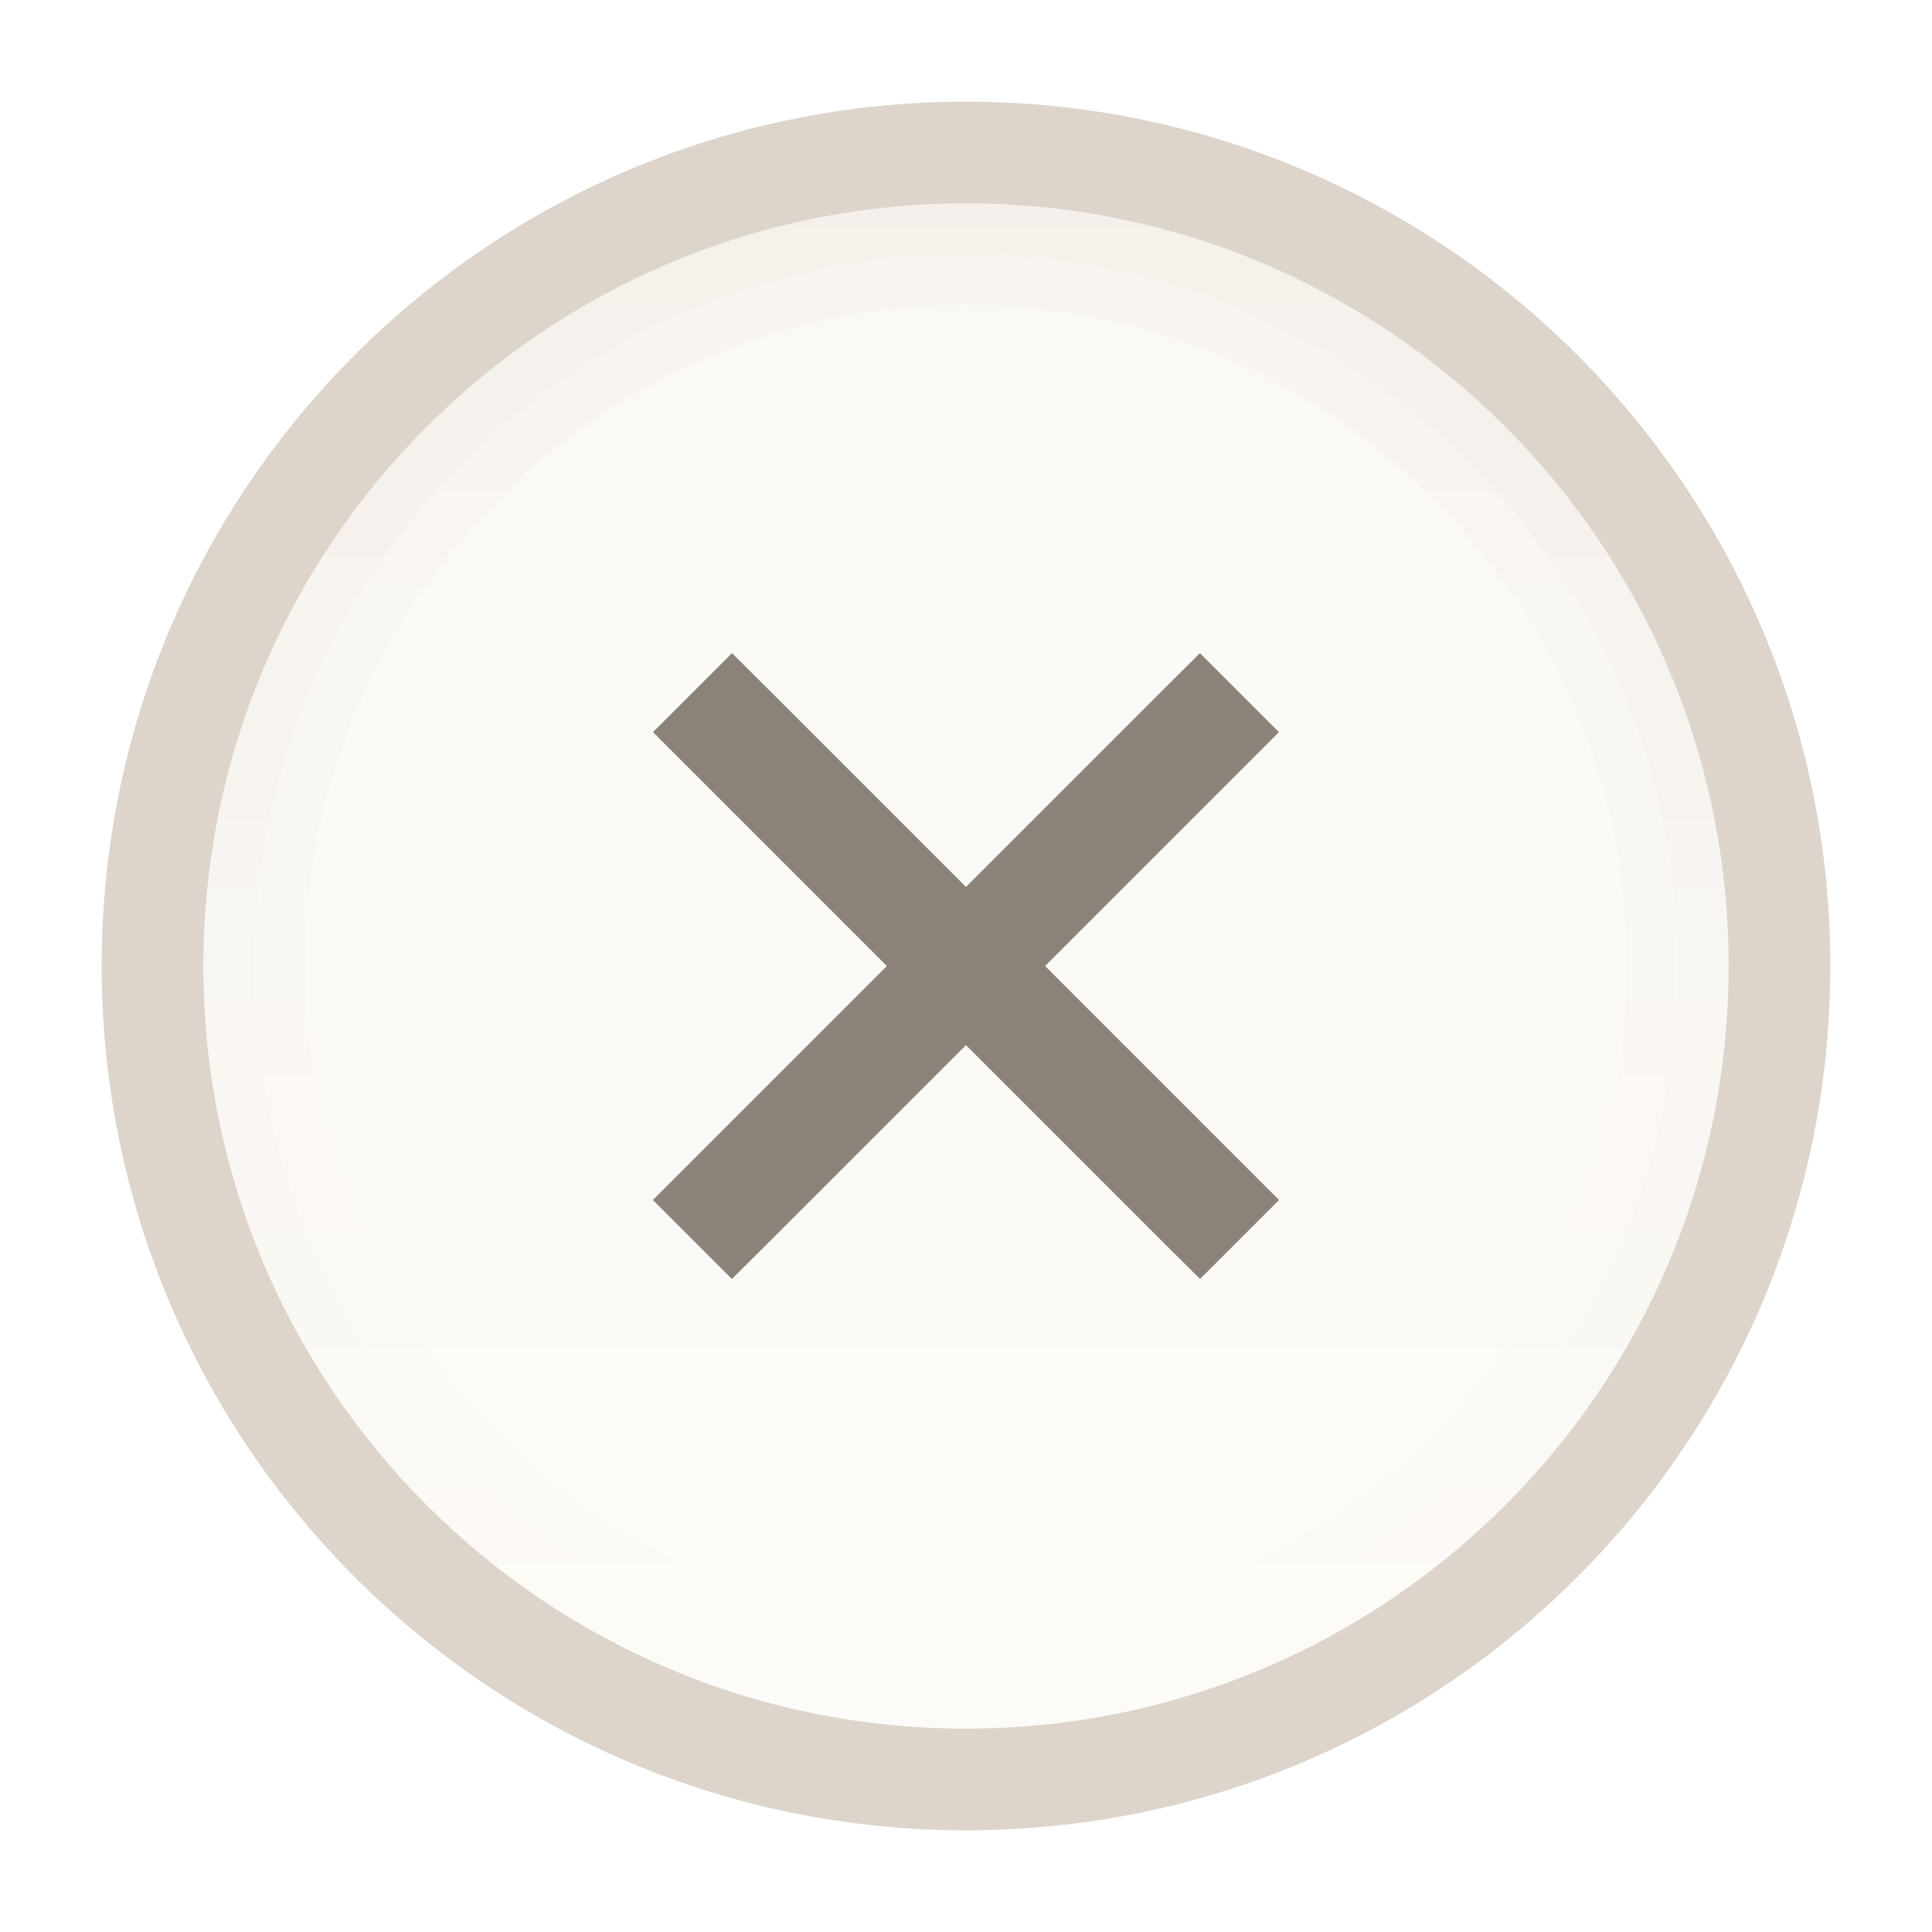
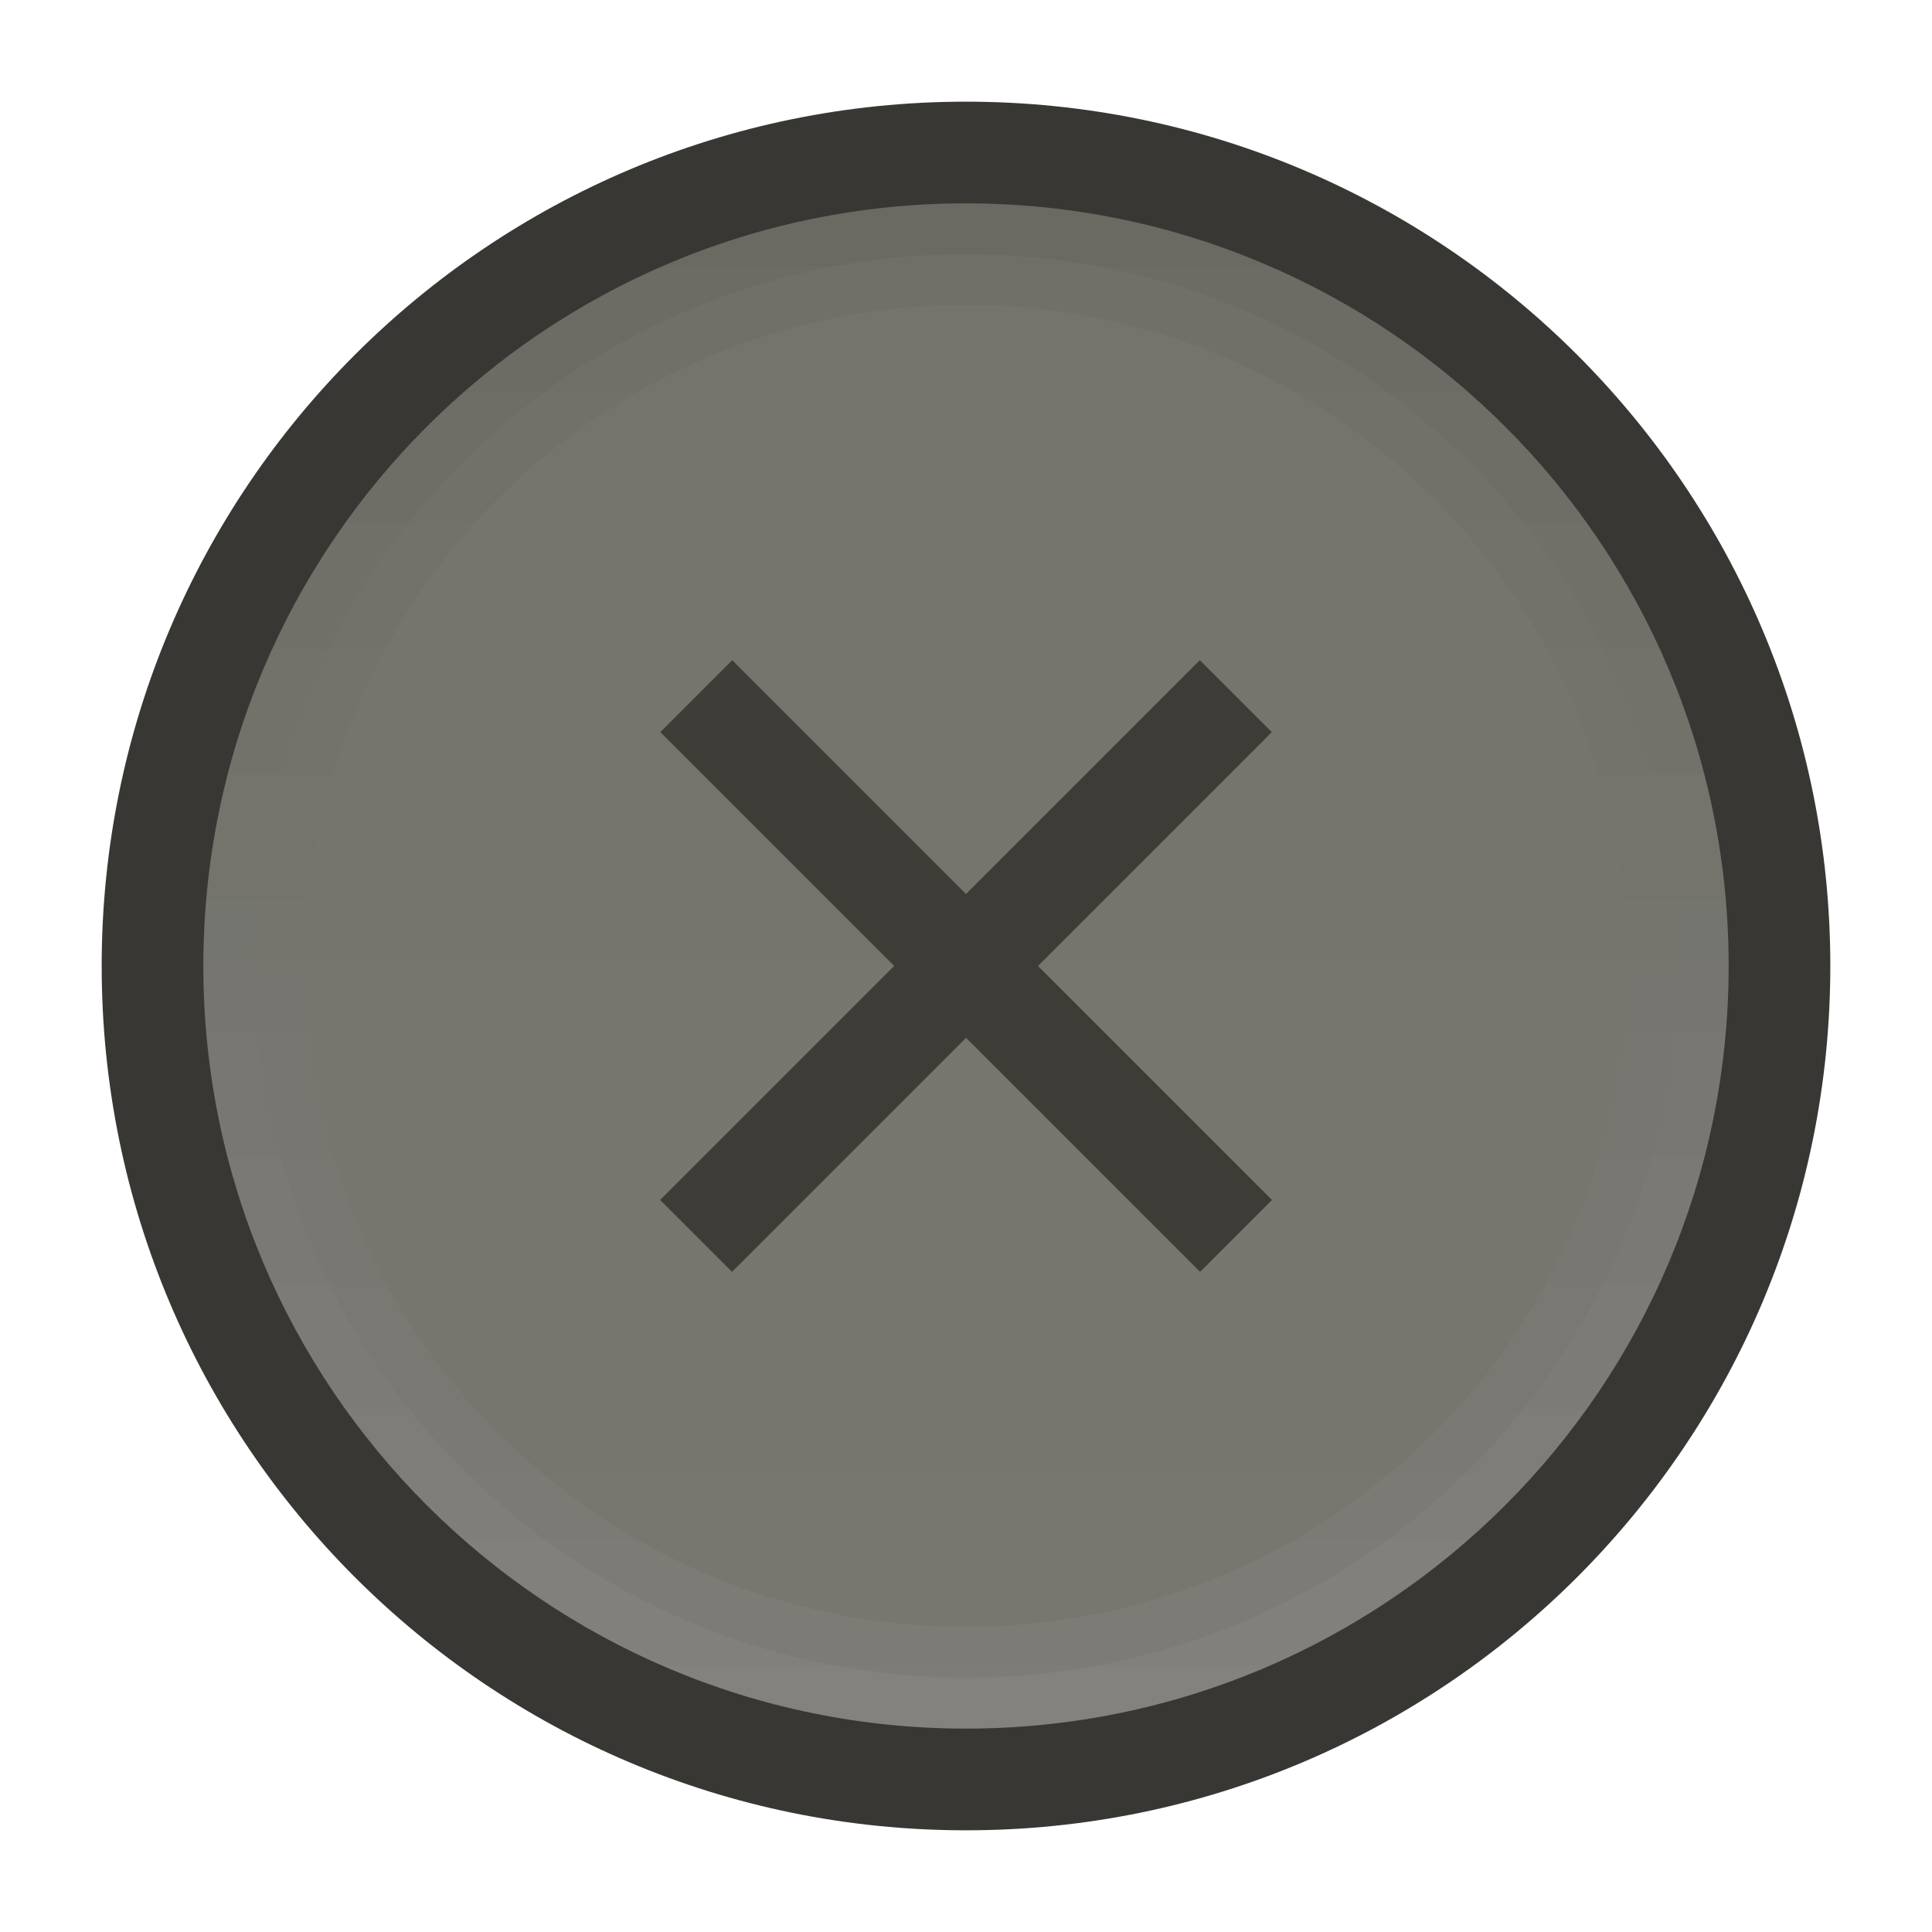
- <svg xmlns="http://www.w3.org/2000/svg" xmlns:xlink="http://www.w3.org/1999/xlink" width="19" height="19" id="svg4747" version="1.1" viewBox="0 0 19 19">
-   <defs id="defs4749">
-     <linearGradient xlink:href="#linearGradient5187" id="linearGradient5175" gradientUnits="userSpaceOnUse" gradientTransform="translate(-1072.362,-1053.362)" x1="2" y1="1062.862" x2="17" y2="1062.862" />
-     <linearGradient id="linearGradient5187">
-       <stop id="stop4560" offset="0" style="stop-color:#fcfbf8;stop-opacity:1" />
-       <stop id="stop4562" offset="1" style="stop-color:#fbf9f6;stop-opacity:1" />
+ <svg xmlns="http://www.w3.org/2000/svg" xmlns:xlink="http://www.w3.org/1999/xlink" width="19" height="19" id="svg4770" version="1.1" viewBox="0 0 19 19">
+   <defs id="defs4772">
+     <linearGradient xlink:href="#linearGradient4289" id="linearGradient5792" gradientUnits="userSpaceOnUse" gradientTransform="translate(-1072.362,-1053.362)" x1="2" y1="1062.862" x2="17" y2="1062.862" />
+     <linearGradient id="linearGradient4289">
+       <stop id="stop4518" offset="0" style="stop-color:#77766f;stop-opacity:1" />
+       <stop id="stop4520" offset="1" style="stop-color:#74736c;stop-opacity:1" />
    </linearGradient>
-     <linearGradient xlink:href="#linearGradient4297" id="linearGradient5177" gradientUnits="userSpaceOnUse" gradientTransform="matrix(1.035712,0,0,1.035712,37.95674,-0.3392617)" x1="-1070.104" y1="9.5" x2="-1055.621" y2="9.5" />
    <linearGradient id="linearGradient4297">
      <stop style="stop-color:#ffffff;stop-opacity:1;" offset="0" id="stop4523" />
-       <stop style="stop-color:#bd9e82;stop-opacity:1" offset="1" id="stop4525" />
+       <stop style="stop-color:#000000;stop-opacity:1" offset="1" id="stop4525" />
    </linearGradient>
-     <linearGradient xlink:href="#linearGradient4297" id="linearGradient5179" gradientUnits="userSpaceOnUse" gradientTransform="translate(3.4765625e-5,0)" x1="-1070.362" y1="9" x2="-1055.362" y2="9" />
+     <linearGradient xlink:href="#linearGradient4297" id="linearGradient7468" gradientUnits="userSpaceOnUse" gradientTransform="matrix(0,-1,1,0,0,-3.4765625e-5)" x1="-1070.362" y1="9" x2="-1055.362" y2="9" />
+     <linearGradient xlink:href="#linearGradient4297" id="linearGradient7474" gradientUnits="userSpaceOnUse" gradientTransform="matrix(0,-1.035712,1.035712,0,-0.3392617,-37.95674)" x1="-1070.104" y1="9.5" x2="-1055.621" y2="9.5" />
  </defs>
-   <g id="layer1" transform="translate(151.2857,-984.6479)">
-     <g style="display:inline" transform="translate(-151.2857,-68.71427)" id="g5163">
-       <circle style="color:#000000;fill:#ddd4cb;fill-opacity:1;fill-rule:nonzero;stroke:none;stroke-width:8;marker:none;visibility:visible;display:inline;overflow:visible;enable-background:accumulate" id="circle5165" cx="9.5" cy="1062.862" r="8.5" d="m 18,1062.862 a 8.5,8.5 0 0 1 -8.5,8.5 8.5,8.5 0 0 1 -8.5,-8.5 8.5,8.5 0 0 1 8.5,-8.5 8.5,8.5 0 0 1 8.5,8.5 z" />
-       <circle r="7.5" cy="9.5" cx="-1062.862" id="circle5167" style="color:#000000;fill:url(#linearGradient5175);fill-opacity:1;fill-rule:nonzero;stroke:none;stroke-width:8;marker:none;visibility:visible;display:inline;overflow:visible;enable-background:accumulate" transform="matrix(0,-1,1,0,0,0)" d="m -1055.362,9.5 a 7.5,7.5 0 0 1 -7.5,7.5 7.5,7.5 0 0 1 -7.5,-7.5 7.5,7.5 0 0 1 7.5,-7.5 7.5,7.5 0 0 1 7.5,7.5 z" />
-       <circle r="7.25" cy="9.5" cx="-1062.862" id="circle5169" style="opacity:0.05;color:#000000;fill:none;stroke:url(#linearGradient5177);stroke-width:0.5;stroke-miterlimit:4;stroke-dasharray:none;marker:none;visibility:visible;display:inline;overflow:visible;enable-background:accumulate" transform="matrix(0,-1,1,0,0,0)" d="m -1055.612,9.5 a 7.25,7.25 0 0 1 -7.25,7.25 7.25,7.25 0 0 1 -7.25,-7.25 7.25,7.25 0 0 1 7.25,-7.25 7.25,7.25 0 0 1 7.25,7.25 z" />
-       <circle transform="matrix(0,-1,1,0,0,0)" style="opacity:0.05;color:#000000;fill:none;stroke:url(#linearGradient5179);stroke-width:1;stroke-miterlimit:4;stroke-dasharray:none;marker:none;visibility:visible;display:inline;overflow:visible;enable-background:accumulate" id="circle5171" cx="-1062.862" cy="9.5" r="7" d="m -1055.862,9.5 a 7,7 0 0 1 -7,7 7,7 0 0 1 -7,-7 7,7 0 0 1 7,-7 7,7 0 0 1 7,7 z" />
-       <rect style="color:#000000;fill:none;stroke:none;stroke-width:1;marker:none;visibility:visible;display:inline;overflow:visible;enable-background:accumulate" id="rect5173" width="19" height="19" x="-7.3563765e-06" y="1053.362" />
+   <g id="layer1" transform="translate(287.3571,-522.8622)">
+     <g style="display:inline" transform="translate(-287.3571,-530.5)" id="use4377">
+       <circle style="color:#000000;fill:#383734;fill-opacity:1;fill-rule:nonzero;stroke:none;stroke-width:8;marker:none;visibility:visible;display:inline;overflow:visible;enable-background:accumulate;opacity:1" id="circle5782" cx="9.5" cy="1062.862" r="8.5" d="m 18,1062.862 a 8.5,8.5 0 0 1 -8.5,8.5 8.5,8.5 0 0 1 -8.5,-8.5 8.5,8.5 0 0 1 8.5,-8.5 8.5,8.5 0 0 1 8.5,8.5 z" />
+       <circle r="7.5" cy="9.5" cx="-1062.862" id="circle5784" style="color:#000000;fill:url(#linearGradient5792);fill-opacity:1;fill-rule:nonzero;stroke:none;stroke-width:8;marker:none;visibility:visible;display:inline;overflow:visible;enable-background:accumulate" transform="matrix(0,-1,1,0,0,0)" d="m -1055.362,9.5 a 7.5,7.5 0 0 1 -7.5,7.5 7.5,7.5 0 0 1 -7.5,-7.5 7.5,7.5 0 0 1 7.5,-7.5 7.5,7.5 0 0 1 7.5,7.5 z" />
+       <path style="font-style:normal;font-variant:normal;font-weight:normal;font-stretch:normal;text-indent:0;text-align:start;text-decoration:none;line-height:normal;letter-spacing:normal;word-spacing:normal;text-transform:none;direction:ltr;block-progression:tb;writing-mode:lr-tb;text-anchor:start;baseline-shift:baseline;opacity:0.05;color:#000000;color-interpolation:sRGB;color-interpolation-filters:linearRGB;fill:url(#linearGradient7468);fill-opacity:1;stroke:none;stroke-width:1;marker:none;visibility:visible;display:inline;overflow:visible;isolation:auto;mix-blend-mode:normal;enable-background:accumulate;clip-rule:nonzero;color-rendering:auto;image-rendering:auto;shape-rendering:auto;text-rendering:auto;font-family:sans-serif;-inkscape-font-specification:sans-serif" d="m 2,1062.861 c 0,4.136 3.364,7.5 7.5,7.5 4.136,0 7.5,-3.364 7.5,-7.5 0,-4.136 -3.364,-7.5 -7.5,-7.5 -4.136,0 -7.5,3.364 -7.5,7.5 z m 1,0 c 0,-3.596 2.904,-6.5 6.5,-6.5 3.596,0 6.5,2.904 6.5,6.5 0,3.596 -2.904,6.5 -6.5,6.5 -3.596,0 -6.5,-2.904 -6.5,-6.5 z" id="circle5786" />
+       <path style="font-style:normal;font-variant:normal;font-weight:normal;font-stretch:normal;text-indent:0;text-align:start;text-decoration:none;line-height:normal;letter-spacing:normal;word-spacing:normal;text-transform:none;direction:ltr;block-progression:tb;writing-mode:lr-tb;text-anchor:start;baseline-shift:baseline;opacity:0.05;color:#000000;color-interpolation:sRGB;color-interpolation-filters:linearRGB;fill:url(#linearGradient7474);fill-opacity:1;stroke:none;stroke-width:0.5;marker:none;visibility:visible;display:inline;overflow:visible;isolation:auto;mix-blend-mode:normal;enable-background:accumulate;clip-rule:nonzero;color-rendering:auto;image-rendering:auto;shape-rendering:auto;text-rendering:auto;font-family:sans-serif;-inkscape-font-specification:sans-serif" d="m 2,1062.861 c 0,4.139 3.361,7.5 7.5,7.5 4.139,0 7.5,-3.361 7.5,-7.5 0,-4.139 -3.361,-7.5 -7.5,-7.5 -4.139,0 -7.5,3.361 -7.5,7.5 z m 0.5,0 c 0,-3.869 3.131,-7 7,-7 3.869,0 7,3.131 7,7 0,3.869 -3.131,7 -7,7 -3.869,0 -7,-3.131 -7,-7 z" id="circle5788" />
+       <rect style="color:#000000;fill:none;stroke:none;stroke-width:1;marker:none;visibility:visible;display:inline;overflow:visible;enable-background:accumulate" id="rect5790" width="19" height="19" x="-7.3563765e-06" y="1053.362" />
    </g>
-     <path style="font-style:normal;font-variant:normal;font-weight:normal;font-stretch:normal;text-indent:0;text-align:start;text-decoration:none;line-height:normal;letter-spacing:normal;word-spacing:normal;text-transform:none;direction:ltr;block-progression:tb;writing-mode:lr-tb;text-anchor:start;baseline-shift:baseline;color:#000000;color-interpolation:sRGB;color-interpolation-filters:linearRGB;fill:#8b8379;fill-opacity:1;stroke:none;stroke-width:1.1;marker:none;visibility:visible;display:inline;overflow:visible;isolation:auto;mix-blend-mode:normal;enable-background:accumulate;clip-rule:nonzero;color-rendering:auto;image-rendering:auto;shape-rendering:auto;text-rendering:auto;font-family:sans-serif;-inkscape-font-specification:sans-serif" d="m -139.485,991.071 -0.391,0.389 -4.6,4.6 -0.389,0.389 0.777,0.777 0.391,-0.389 4.6,-4.6 0.389,-0.389 -0.777,-0.777 z" id="path5249" />
-     <path style="font-style:normal;font-variant:normal;font-weight:normal;font-stretch:normal;text-indent:0;text-align:start;text-decoration:none;line-height:normal;letter-spacing:normal;word-spacing:normal;text-transform:none;direction:ltr;block-progression:tb;writing-mode:lr-tb;text-anchor:start;baseline-shift:baseline;color:#000000;color-interpolation:sRGB;color-interpolation-filters:linearRGB;fill:#8b8379;fill-opacity:1;stroke:none;stroke-width:1.1;marker:none;visibility:visible;display:inline;overflow:visible;isolation:auto;mix-blend-mode:normal;enable-background:accumulate;clip-rule:nonzero;color-rendering:auto;image-rendering:auto;shape-rendering:auto;text-rendering:auto;font-family:sans-serif;-inkscape-font-specification:sans-serif" d="m -144.087,991.071 -0.777,0.777 0.389,0.389 4.6,4.6 0.391,0.389 0.777,-0.777 -0.389,-0.389 -4.6,-4.6 -0.391,-0.389 z" id="path5251" />
+     <path style="font-style:normal;font-variant:normal;font-weight:normal;font-stretch:normal;text-indent:0;text-align:start;text-decoration:none;line-height:normal;letter-spacing:normal;word-spacing:normal;text-transform:none;direction:ltr;block-progression:tb;writing-mode:lr-tb;text-anchor:start;baseline-shift:baseline;color:#000000;color-interpolation:sRGB;color-interpolation-filters:linearRGB;fill:#3d3c37;fill-opacity:1;stroke:none;stroke-width:1;marker:none;visibility:visible;display:inline;overflow:visible;isolation:auto;mix-blend-mode:normal;enable-background:accumulate;clip-rule:nonzero;color-rendering:auto;image-rendering:auto;shape-rendering:auto;text-rendering:auto;font-family:sans-serif;-inkscape-font-specification:sans-serif" d="m -275.557,529.355 -0.354,0.354 -4.6,4.6 -0.354,0.354 0.707,0.707 0.354,-0.354 4.6,-4.6 0.354,-0.354 -0.707,-0.707 z" id="path4391" />
+     <path style="font-style:normal;font-variant:normal;font-weight:normal;font-stretch:normal;text-indent:0;text-align:start;text-decoration:none;line-height:normal;letter-spacing:normal;word-spacing:normal;text-transform:none;direction:ltr;block-progression:tb;writing-mode:lr-tb;text-anchor:start;baseline-shift:baseline;color:#000000;color-interpolation:sRGB;color-interpolation-filters:linearRGB;fill:#3d3c37;fill-opacity:1;stroke:none;stroke-width:1;marker:none;visibility:visible;display:inline;overflow:visible;isolation:auto;mix-blend-mode:normal;enable-background:accumulate;clip-rule:nonzero;color-rendering:auto;image-rendering:auto;shape-rendering:auto;text-rendering:auto;font-family:sans-serif;-inkscape-font-specification:sans-serif" d="m -280.156,529.355 -0.707,0.707 0.354,0.354 4.6,4.6 0.354,0.354 0.707,-0.707 -0.354,-0.354 -4.6,-4.6 -0.354,-0.354 z" id="path4393" />
  </g>
</svg>
